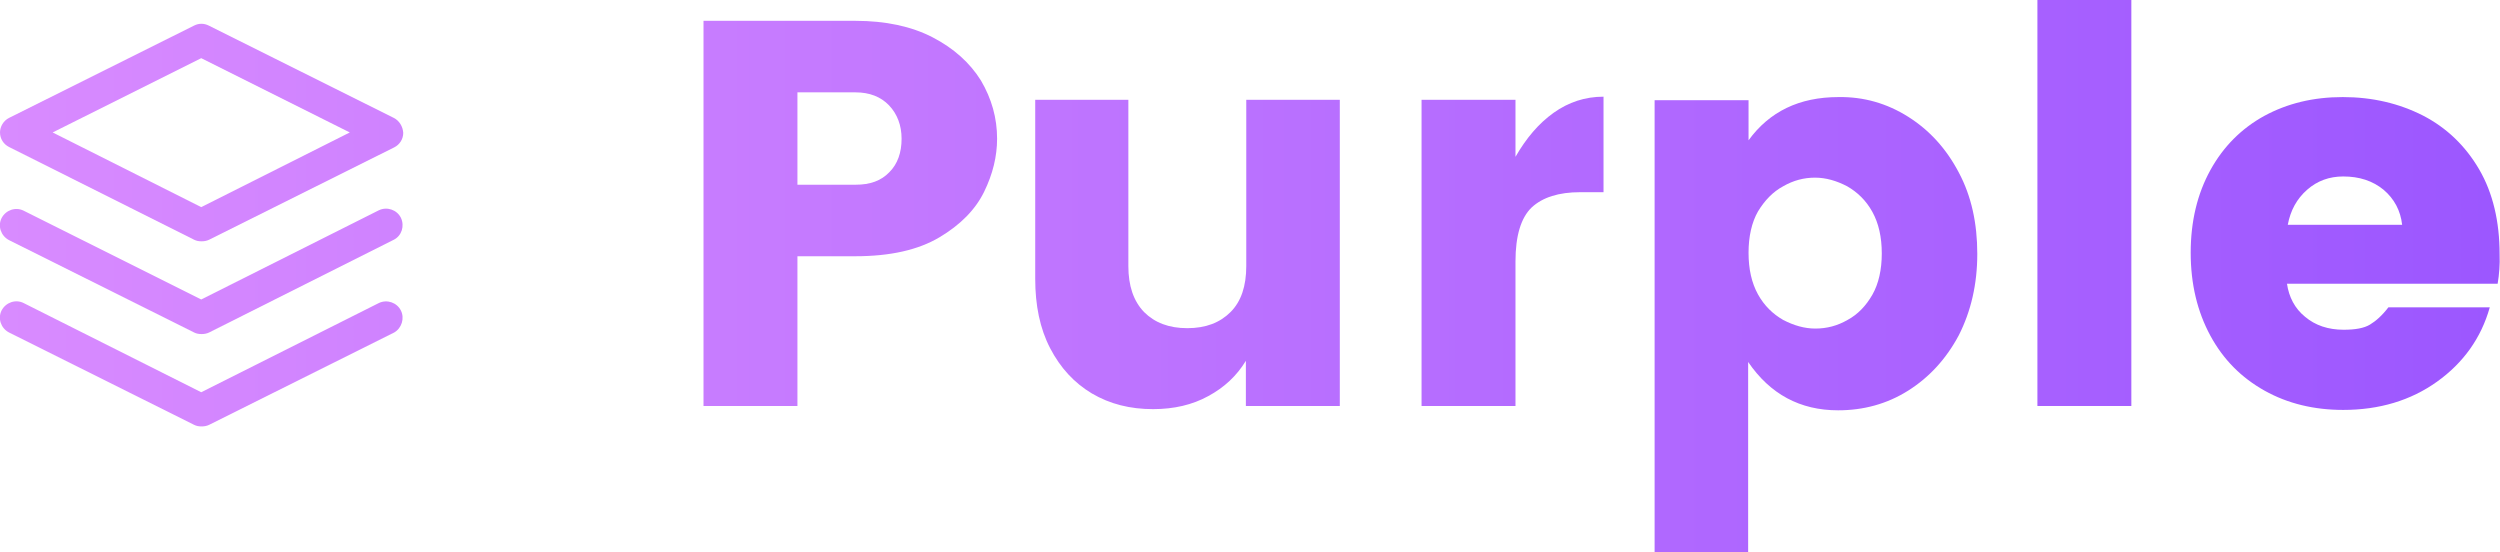
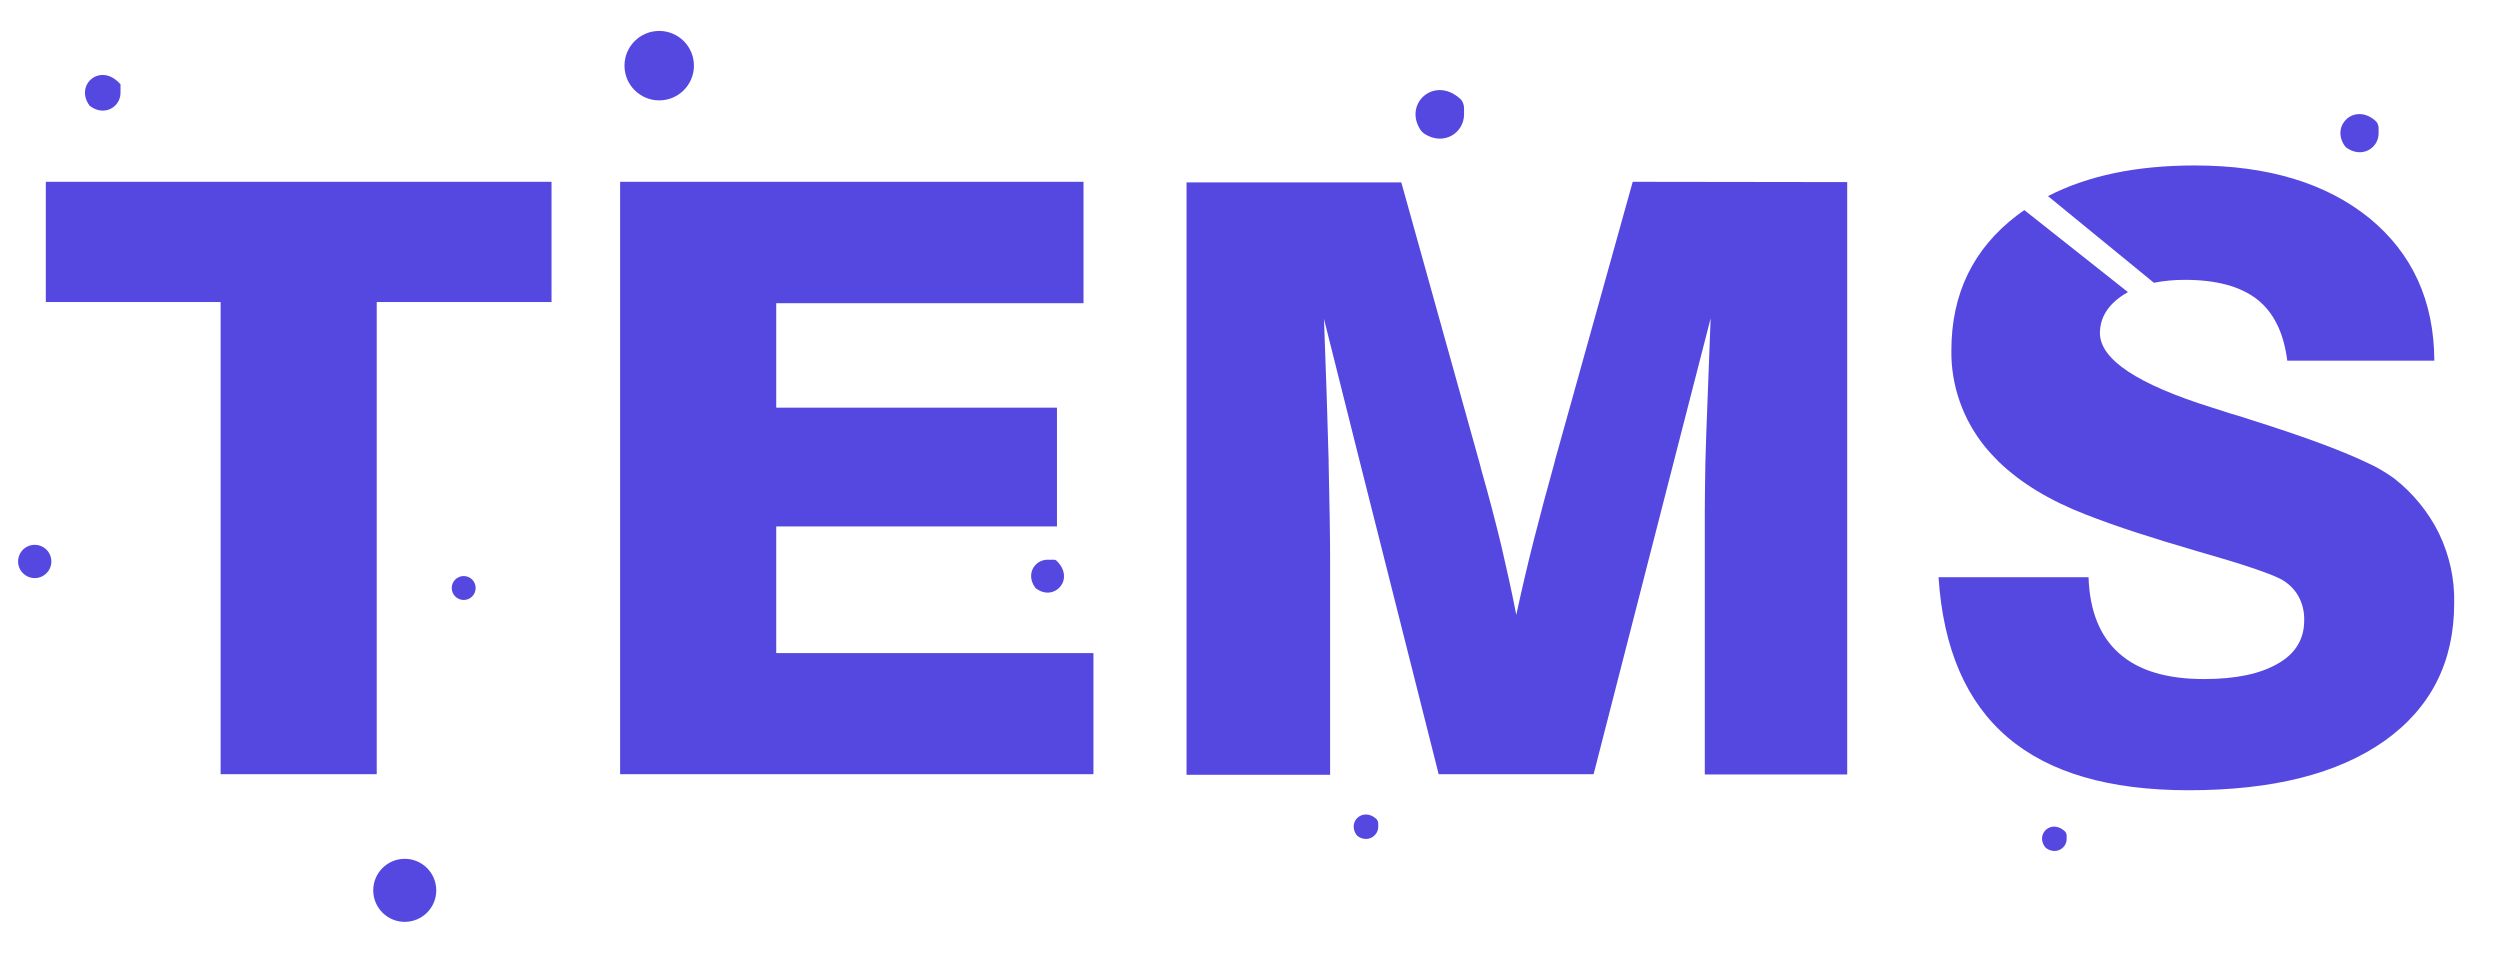
- <svg xmlns="http://www.w3.org/2000/svg" version="1.1" id="Layer_1" x="0px" y="0px" viewBox="0 0 636.1 140.4" style="enable-background:new 0 0 636.1 140.4;" xml:space="preserve">
+ <svg xmlns="http://www.w3.org/2000/svg" version="1.1" id="Layer_1" x="0px" y="0px" viewBox="0 0 856.7 327.7" style="enable-background:new 0 0 856.7 327.7;" xml:space="preserve">
  <style type="text/css">
- 	.st0{fill:url(#SVGID_1_);}
- 	.st1{fill:url(#SVGID_2_);}
- 	.st2{fill:url(#SVGID_3_);}
- 	.st3{fill:url(#SVGID_4_);}
- 	.st4{fill:url(#SVGID_5_);}
- 	.st5{fill:url(#SVGID_6_);}
- 	.st6{fill:url(#SVGID_7_);}
- 	.st7{fill:url(#SVGID_8_);}
- 	.st8{fill:url(#SVGID_9_);}
+ 	.logost0{fill:#5548E0;}
</style>
-   <linearGradient id="SVGID_1_" gradientUnits="userSpaceOnUse" x1="-14.647" y1="54.292" x2="656.557" y2="54.292">
-     <stop offset="1.502404e-03" style="stop-color:#DA8CFF" />
-     <stop offset="1" style="stop-color:#9A55FF" />
-   </linearGradient>
-   <path class="st0" d="M202.9,65.2v38.1h-23.9v-98h38.7c7.6,0,14.2,1.4,19.6,4.2c5.4,2.8,9.5,6.5,12.3,11c2.7,4.6,4.1,9.5,4.1,14.8  c0,4.5-1.1,9-3.3,13.5c-2.2,4.5-6,8.4-11.4,11.6c-5.4,3.2-12.5,4.8-21.4,4.8H202.9z M226.3,43.8c2.1-2.1,3.1-5,3.1-8.5  c0-3.4-1.1-6.3-3.2-8.5c-2.1-2.2-5-3.3-8.5-3.3h-14.8V47h14.8C221.4,47,224.2,46,226.3,43.8z" />
-   <linearGradient id="SVGID_2_" gradientUnits="userSpaceOnUse" x1="-14.647" y1="64.76" x2="656.557" y2="64.76">
-     <stop offset="1.502404e-03" style="stop-color:#DA8CFF" />
-     <stop offset="1" style="stop-color:#9A55FF" />
-   </linearGradient>
-   <path class="st1" d="M340.9,25.4v77.9H317V91.8c-2.3,3.8-5.5,6.8-9.6,9c-4,2.2-8.7,3.3-14,3.3c-5.9,0-11-1.3-15.6-4  c-4.5-2.7-8-6.5-10.6-11.5c-2.6-5-3.8-10.9-3.8-17.7V25.4h23.7v42.3c0,5,1.3,8.9,4,11.7c2.7,2.7,6.3,4.1,11,4.1  c4.7,0,8.3-1.4,11-4.1c2.7-2.7,4-6.6,4-11.7V25.4H340.9z" />
-   <linearGradient id="SVGID_3_" gradientUnits="userSpaceOnUse" x1="-14.647" y1="63.922" x2="656.557" y2="63.922">
-     <stop offset="1.502404e-03" style="stop-color:#DA8CFF" />
-     <stop offset="1" style="stop-color:#9A55FF" />
-   </linearGradient>
-   <path class="st2" d="M395.3,28.7c3.8-2.7,8-4.1,12.7-4.1v24.3h-5.9c-5.5,0-9.6,1.3-12.4,3.9c-2.7,2.6-4.1,7.2-4.1,13.7v36.8h-23.9  V25.4h23.9v14.5C388.3,35.2,391.5,31.4,395.3,28.7z" />
-   <linearGradient id="SVGID_4_" gradientUnits="userSpaceOnUse" x1="-14.647" y1="82.485" x2="656.557" y2="82.485">
-     <stop offset="1.502404e-03" style="stop-color:#DA8CFF" />
-     <stop offset="1" style="stop-color:#9A55FF" />
-   </linearGradient>
-   <path class="st3" d="M485.5,29.7c5.4,3.4,9.7,8.1,12.9,14.2c3.2,6,4.7,12.9,4.7,20.7c0,7.7-1.6,14.6-4.7,20.7  c-3.2,6-7.5,10.7-12.9,14.1s-11.4,5-17.8,5c-9.7,0-17.3-4.1-22.9-12.3v48.4H421v-115h23.9v10.2c5.3-7.3,12.9-11,22.9-11  C474.2,24.6,480.1,26.3,485.5,29.7z M453.7,47.4c-2.6,1.4-4.7,3.6-6.4,6.4c-1.6,2.8-2.4,6.4-2.4,10.5c0,4.2,0.8,7.7,2.4,10.6  c1.6,2.9,3.8,5,6.4,6.5c2.7,1.4,5.4,2.2,8.2,2.2c2.9,0,5.6-0.7,8.2-2.2c2.6-1.4,4.7-3.6,6.3-6.4c1.6-2.8,2.4-6.4,2.4-10.5  c0-4.2-0.8-7.7-2.4-10.6c-1.6-2.9-3.8-5-6.4-6.5c-2.7-1.4-5.4-2.2-8.2-2.2C459,45.2,456.3,45.9,453.7,47.4z" />
-   <linearGradient id="SVGID_5_" gradientUnits="userSpaceOnUse" x1="-14.647" y1="51.64" x2="656.557" y2="51.64">
-     <stop offset="1.502404e-03" style="stop-color:#DA8CFF" />
-     <stop offset="1" style="stop-color:#9A55FF" />
-   </linearGradient>
-   <path class="st4" d="M542.3,0v103.3h-23.9V0H542.3z" />
-   <linearGradient id="SVGID_6_" gradientUnits="userSpaceOnUse" x1="-14.647" y1="64.411" x2="656.557" y2="64.411">
-     <stop offset="1.502404e-03" style="stop-color:#DA8CFF" />
-     <stop offset="1" style="stop-color:#9A55FF" />
-   </linearGradient>
-   <path class="st5" d="M635.5,72.2h-53.6c0.5,3.4,2,6.3,4.6,8.4c2.6,2.2,5.9,3.3,9.8,3.3c3,0,5.2-0.4,6.7-1.3c1.5-0.9,3.1-2.3,4.7-4.4  h25.8c-2.2,7.8-6.7,14.1-13.4,18.9c-6.7,4.8-14.7,7.2-23.9,7.2c-7.4,0-14.1-1.6-20-4.9c-5.9-3.3-10.5-7.9-13.8-14  c-3.3-6.1-5-13.1-5-21.1c0-8,1.7-15,5-21c3.3-6,7.9-10.6,13.7-13.8c5.9-3.2,12.5-4.8,20-4.8c7.5,0,14.3,1.6,20.4,4.7  c6,3.1,10.8,7.7,14.3,13.7c3.5,6,5.2,13.3,5.2,21.6C636.1,67.3,635.9,69.8,635.5,72.2z M611.2,57.2c-0.4-3.6-2-6.6-4.7-8.9  c-2.8-2.3-6.2-3.4-10.3-3.4c-3.5,0-6.6,1.1-9.2,3.4c-2.6,2.3-4.2,5.2-4.9,8.9H611.2z" />
  <g>
    <g>
-       <linearGradient id="SVGID_7_" gradientUnits="userSpaceOnUse" x1="-14.647" y1="33.748" x2="656.557" y2="33.748">
-         <stop offset="1.502404e-03" style="stop-color:#DA8CFF" />
-         <stop offset="1" style="stop-color:#9A55FF" />
-       </linearGradient>
-       <path class="st6" d="M100.2,30L53.1,6.5c-1.2-0.6-2.5-0.6-3.7,0L2.3,30C0.9,30.7,0,32.2,0,33.7c0,1.6,0.9,3,2.3,3.7L49.4,61    c0.6,0.3,1.2,0.4,1.9,0.4c0.6,0,1.3-0.1,1.9-0.4l47.1-23.5c1.4-0.7,2.3-2.1,2.3-3.7C102.5,32.2,101.6,30.7,100.2,30z M51.2,52.7    L13.4,33.7l37.8-18.9l37.8,18.9L51.2,52.7z" />
+       <path class="logost0" d="M15.7,62.3v41.2h59.9v161.8h53.5V103.5H189V62.3H15.7z" />
+       <path class="logost0" d="M266,223.8v-43.4h96.2v-40.7H266v-35.8h105.3V62.3H212.5v203h162.2v-41.5L266,223.8L266,223.8z" />
+       <path class="logost0" d="M559.5,62.3l-26,93.2c-0.3,1-0.6,2-0.8,3c-2.6,9.3-4.9,18-7,26.2c-2.3,9-4.3,17.7-6.1,26    c-1.5-7.8-3.3-15.8-5.2-24c-2-8.2-4.2-16.7-6.7-25.4l-0.7-2.7l-26.8-96.1h-73.6v203h49.2v-74c0-7.9-0.2-18.9-0.5-32.8    c0-0.3,0-0.6,0-0.8c-0.4-14.4-0.9-30.6-1.6-48.6l12.4,49.4L493,265.3h53.1l27.4-106.8l12.7-49.4c-0.6,15-1.1,28.2-1.5,39.6    c-0.1,3.5-0.2,6.8-0.3,9.8c-0.1,6.9-0.2,12.5-0.2,16.9v90H633v-203L559.5,62.3z" />
+       <path class="logost0" d="M835.8,182.8c-3.6-7.3-8.9-13.8-15.3-18.8c-3-2.2-6.3-4.1-9.7-5.6c-8.8-4.2-22.2-9.1-40-14.7l-2.1-0.7    c-2.5-0.7-6-1.8-10.6-3.3c-25.6-8-38.4-16.5-38.5-25.5c0-5.3,2.7-9.7,8.1-13.2c0.5-0.3,1-0.6,1.5-0.9L693.7,72    c-0.9,0.6-1.7,1.2-2.5,1.8c-15,11.4-22.5,26.9-22.5,46.2c-0.2,12.1,4,23.9,11.7,33.3c1.4,1.7,3,3.4,4.6,5    c7.5,7.2,17.3,13.2,29.7,18c10.4,4.1,23.2,8.2,38.3,12.6c15.1,4.3,24.6,7.5,28.5,9.5c2.5,1.3,4.6,3.3,6,5.7    c1.5,2.6,2.2,5.6,2.1,8.6c0,6.3-3,11.3-9,14.7c-6,3.5-14.4,5.3-25.3,5.3c-12.8,0-22.5-2.9-29.1-8.8c-6.6-5.8-10.1-14.5-10.5-26.1    h-51.4c1.6,24.5,9.5,42.8,23.7,54.9s34.8,18.1,62,18.1c28.8,0,51.1-5.6,67.1-16.9c15.9-11.3,23.9-27,23.9-47.2    C841.2,198.5,839.4,190.3,835.8,182.8z M812,74.8c-14.8-12-34.7-18.1-59.9-18.1c-20,0-36.7,3.5-50.3,10.5l36.3,29.7    c3.5-0.7,7-1,10.6-1c10.8,0,19,2.2,24.8,6.7c5.7,4.5,9.1,11.5,10.3,21h50.4C834.1,103.1,826.7,86.9,812,74.8z" />
    </g>
-   </g>
-   <g>
-     <g>
-       <linearGradient id="SVGID_8_" gradientUnits="userSpaceOnUse" x1="-14.647" y1="92.608" x2="656.557" y2="92.608">
-         <stop offset="1.502404e-03" style="stop-color:#DA8CFF" />
-         <stop offset="1" style="stop-color:#9A55FF" />
-       </linearGradient>
-       <path class="st7" d="M102,79c-1-2-3.5-2.9-5.6-1.9L51.2,99.8L6,77.1c-2-1-4.5-0.2-5.6,1.9c-1,2-0.2,4.5,1.9,5.6l47.1,23.5    c0.6,0.3,1.2,0.4,1.9,0.4c0.6,0,1.3-0.1,1.9-0.4l47.1-23.5C102.2,83.5,103,81,102,79z" />
-     </g>
-   </g>
-   <g>
-     <g>
-       <linearGradient id="SVGID_9_" gradientUnits="userSpaceOnUse" x1="-14.647" y1="69.064" x2="656.557" y2="69.064">
-         <stop offset="1.502404e-03" style="stop-color:#DA8CFF" />
-         <stop offset="1" style="stop-color:#9A55FF" />
-       </linearGradient>
-       <path class="st8" d="M102,55.4c-1-2-3.5-2.9-5.6-1.9L51.2,76.2L6,53.6c-2-1-4.5-0.2-5.6,1.9c-1,2-0.2,4.5,1.9,5.6l47.1,23.5    c0.6,0.3,1.2,0.4,1.9,0.4c0.6,0,1.3-0.1,1.9-0.4L100.2,61C102.2,60,103,57.5,102,55.4z" />
-     </g>
+     <circle class="logost0" cx="225.9" cy="22.5" r="11.9" />
+     <circle class="logost0" cx="158.9" cy="201.5" r="4.1" />
+     <path class="logost0" d="M362.1,192.2c6.4,6.2-0.7,14.1-7,9.5c-0.2-0.1-0.3-0.2-0.4-0.4c-3.3-4.6-0.1-9.5,4.3-9.5h2.2   C361.5,191.8,361.8,191.9,362.1,192.2z" />
+     <circle class="logost0" cx="11.9" cy="192.4" r="5.7" />
+     <circle class="logost0" cx="138.7" cy="305.1" r="10.8" />
+     <path class="logost0" d="M501.7,39.2c0,6.3-6.9,10.9-13.5,6.7c-0.6-0.4-1.1-0.9-1.5-1.5c-5.7-8.9,4.7-18.4,13.5-10.7   c1,0.8,1.5,2.1,1.5,3.4V39.2z" />
+     <path class="logost0" d="M41.3,31.8c0,4.8-5.5,8.3-10.5,4.5c0,0-0.1,0-0.1-0.1c-5.3-7.1,3.8-15.1,10.6-7.3   C41.3,28.8,41.3,31.8,41.3,31.8z" />
+     <path class="logost0" d="M472.3,283.3c0,3.1-3.5,5.5-6.8,3.4c-0.3-0.2-0.6-0.5-0.8-0.8c-2.9-4.5,2.4-9.2,6.8-5.4   c0.5,0.4,0.8,1.1,0.8,1.7V283.3z" />
+     <path class="logost0" d="M708.2,287.5c0,3.1-3.5,5.4-6.8,3.3c-0.3-0.2-0.5-0.4-0.8-0.8c-2.9-4.4,2.3-9.2,6.8-5.3c0.5,0.4,0.8,1,0.8,1.7   V287.5z" />
+     <path class="logost0" d="M815.1,45.7c0,4.9-5.4,8.5-10.6,5.2c-0.5-0.3-0.9-0.7-1.2-1.2c-4.5-7,3.7-14.4,10.6-8.4   c0.8,0.6,1.2,1.6,1.2,2.7V45.7z" />
  </g>
</svg>
